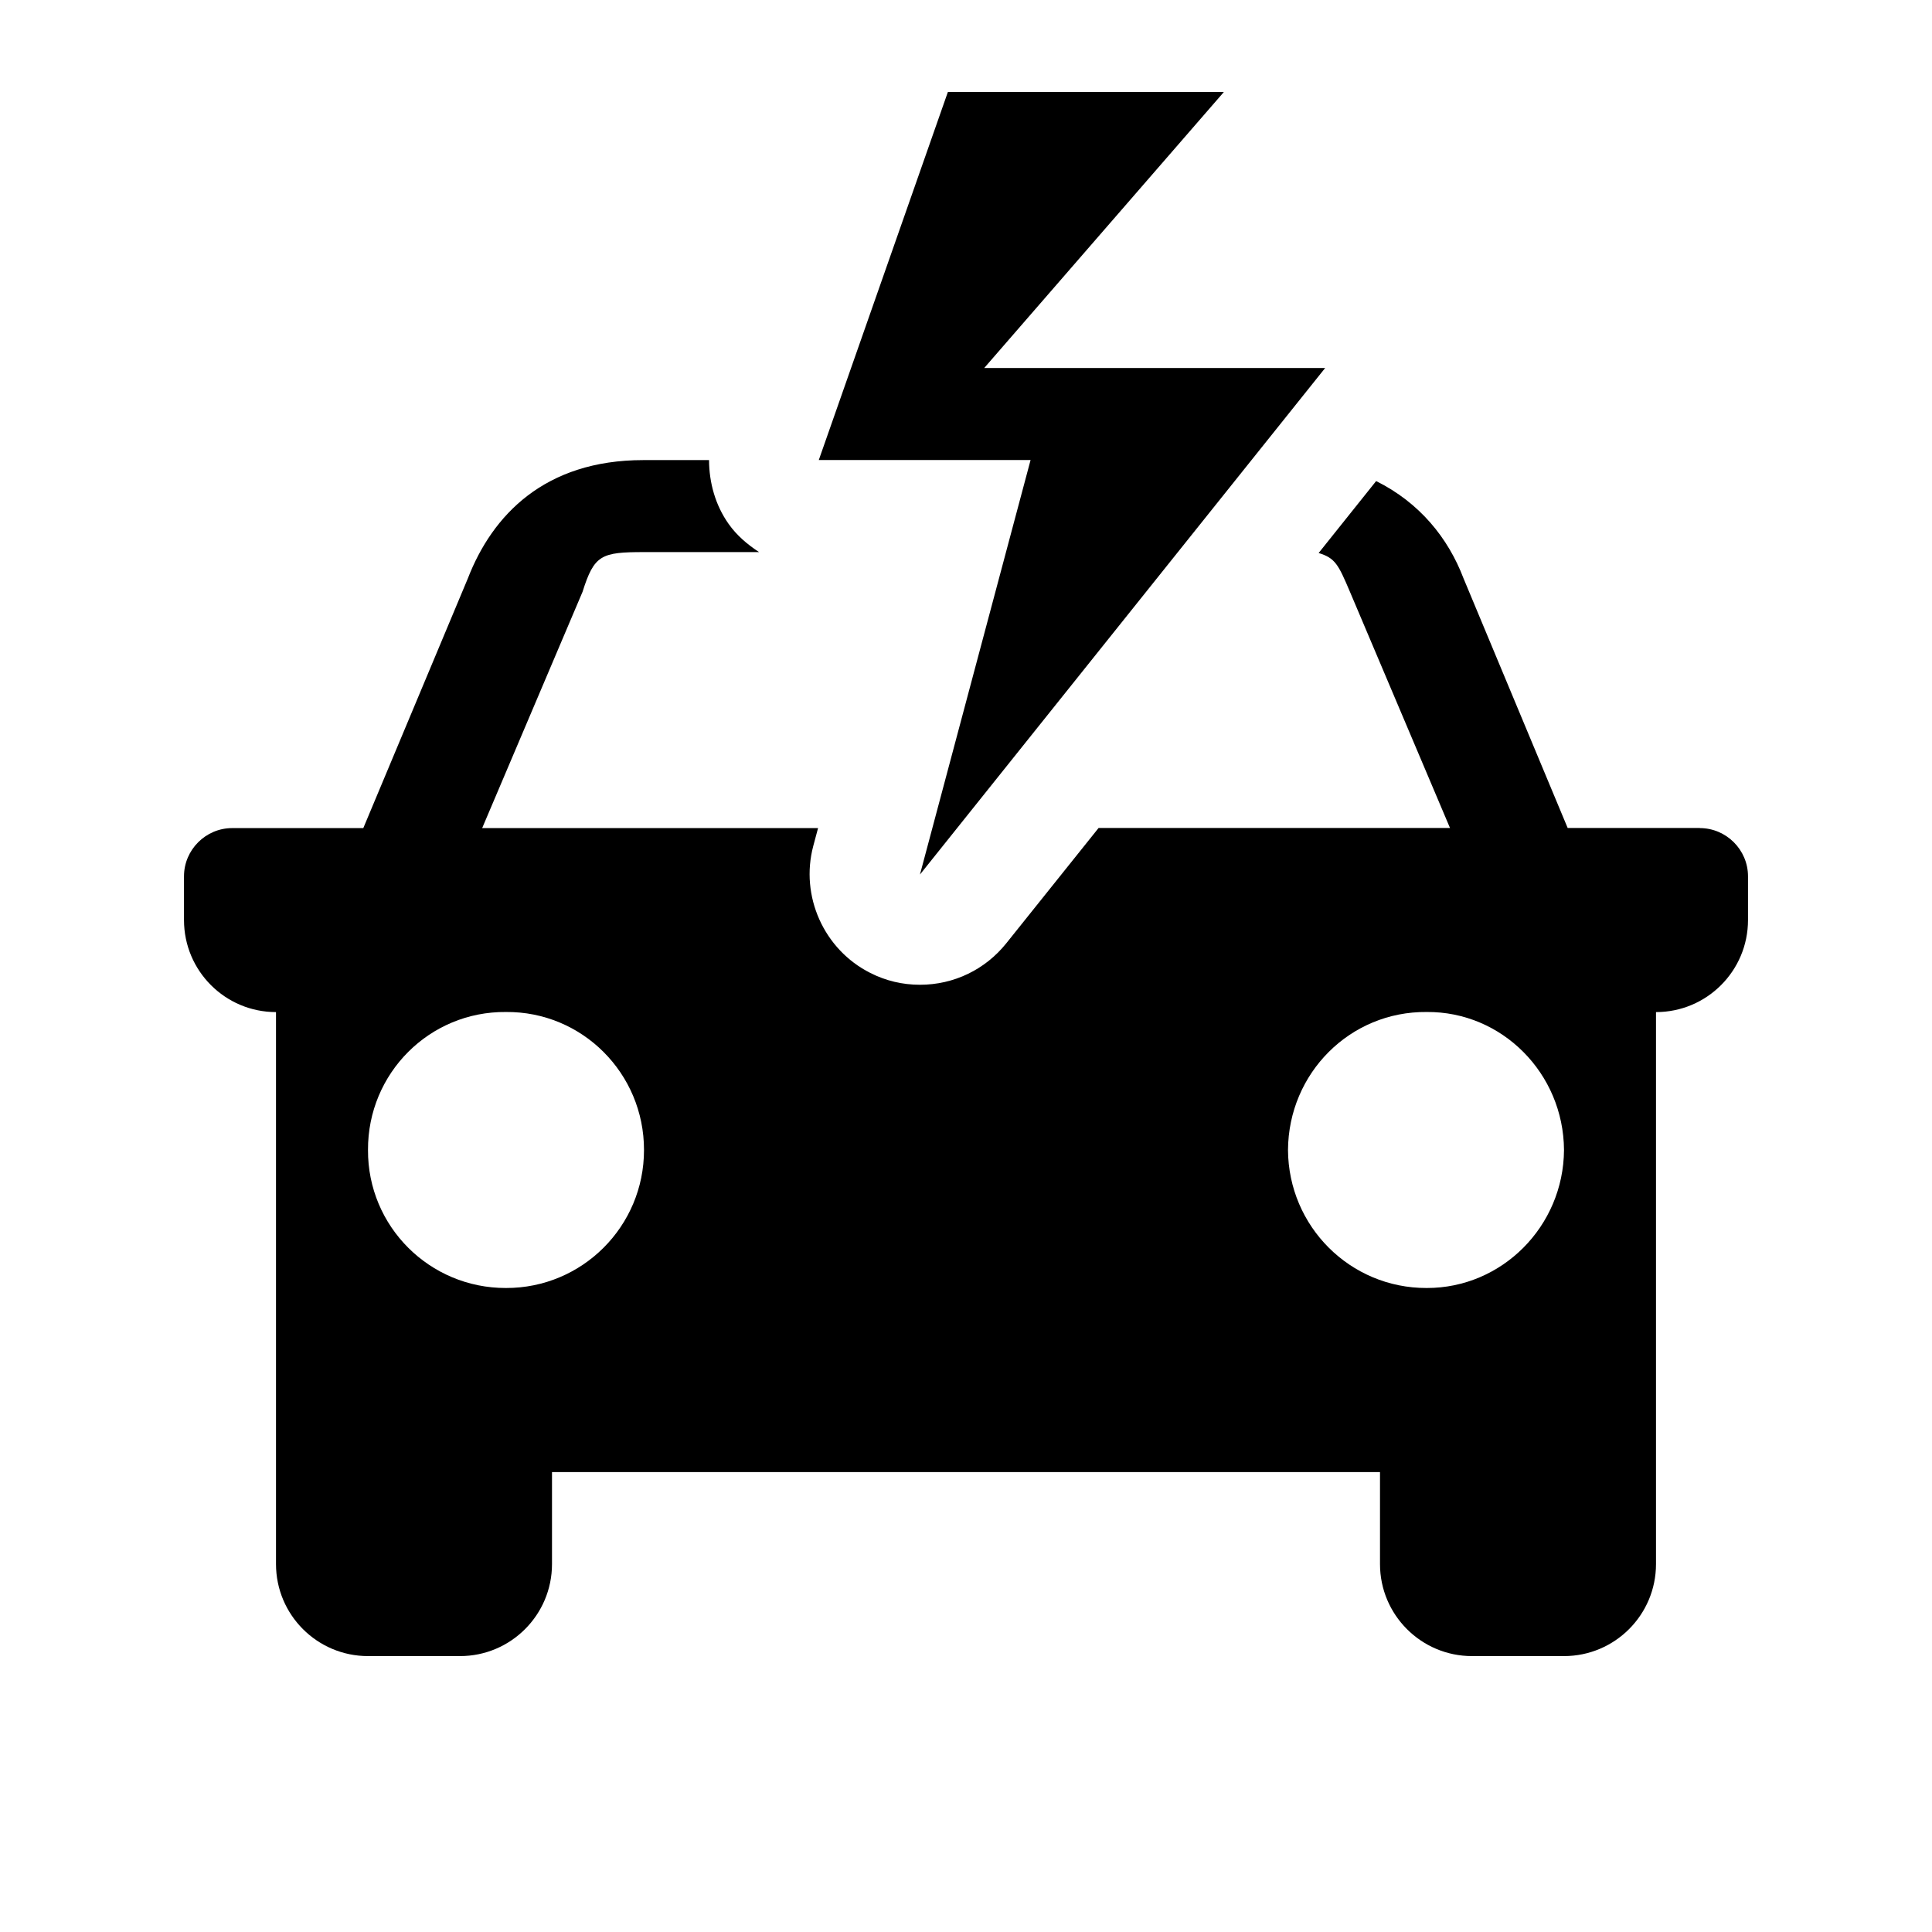
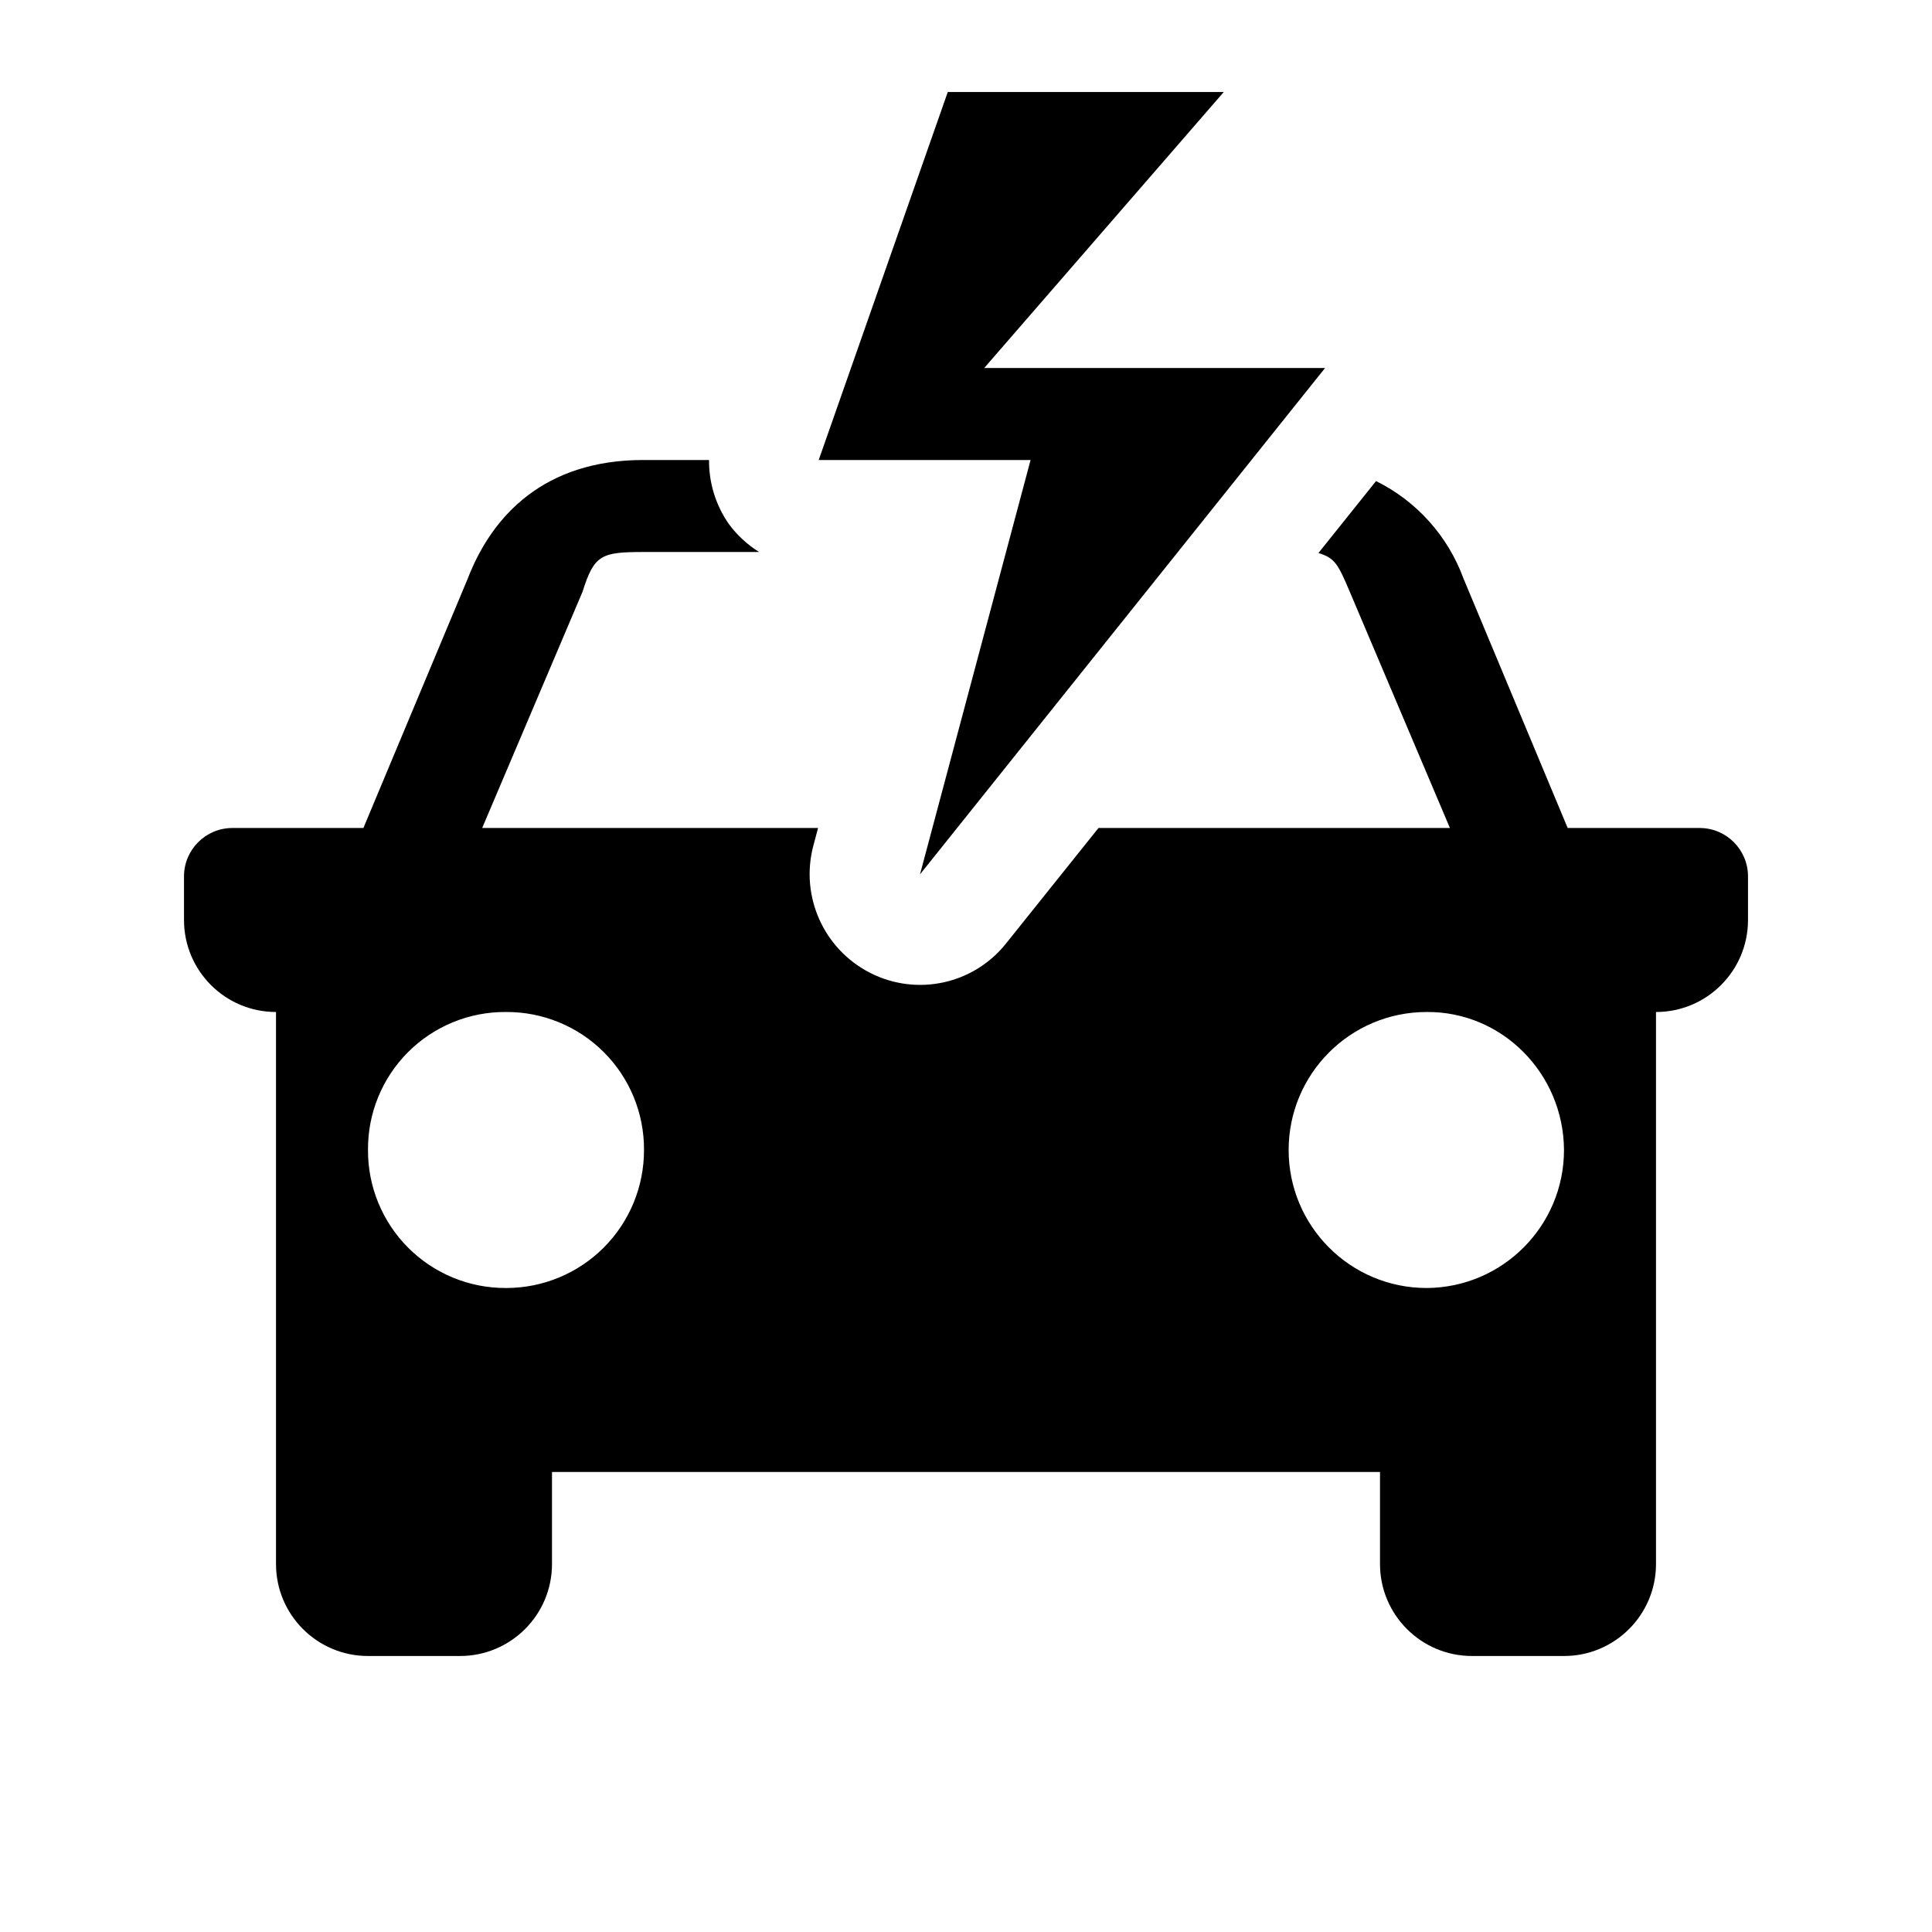
- <svg xmlns="http://www.w3.org/2000/svg" id="point_symbols" viewBox="0 0 21 21">
-   <path d="M18.476,9h-1.436l-1.132-2.713c-.167-.44-.479-.824-.95-1.058l-.625.782c.18.055.214.124.34.421l1.088,2.568h-3.82l-1.003,1.253c-.229.286-.57.451-.938.451-.19,0-.372-.043-.541-.129-.504-.254-.764-.835-.619-1.38l.052-.194h-3.651l1.091-2.568c.127-.402.203-.432.668-.432h1.251c-.126-.082-.242-.18-.331-.306-.145-.205-.212-.449-.213-.694h-.714c-1.073,0-1.642.599-1.908,1.287l-1.136,2.713h-1.425c-.288,0-.524.236-.524.524v.476c0,.552.448,1,1,1v6c0,.552.448,1,1,1h1c.552,0,1-.448,1-1v-1h9v1c0,.552.448,1,1,1h1c.552,0,1-.448,1-1v-6c.552,0,1-.448,1-1v-.476c0-.288-.236-.524-.524-.524ZM5.5,14c-.831.002-1.504-.67-1.5-1.5-.004-.834.669-1.508,1.5-1.5.828-.007,1.501.667,1.5,1.5.001.829-.671,1.502-1.5,1.5ZM15.507,14c-.832.002-1.502-.67-1.507-1.5.005-.834.674-1.508,1.507-1.5.819-.007,1.488.667,1.493,1.5-.005.829-.674,1.502-1.493,1.5ZM10,9.504l1.202-4.504h-2.302l1.403-4h3l-2.605,3h3.706l-4.403,5.504Z" />
+ <svg xmlns="http://www.w3.org/2000/svg" viewBox="0 0 21 21">
+   <path d="M18.476 9H17.04l-1.133-2.713a1.918 1.918 0 0 0-.95-1.058l-.626.782c.18.055.214.123.34.42L15.76 9h-3.82l-1.003 1.253a1.194 1.194 0 0 1-1.478.322 1.205 1.205 0 0 1-.619-1.38L8.892 9H5.241l1.091-2.568C6.459 6.029 6.535 6 7 6h1.251a1.19 1.19 0 0 1-.33-.306A1.197 1.197 0 0 1 7.707 5h-.714c-1.073 0-1.642.599-1.908 1.287L3.95 9H2.524A.526.526 0 0 0 2 9.524V10a1 1 0 0 0 1 1v6a1 1 0 0 0 1 1h1a1 1 0 0 0 1-1v-1h9v1a1 1 0 0 0 1 1h1a1 1 0 0 0 1-1v-6a1 1 0 0 0 1-1v-.476A.526.526 0 0 0 18.476 9zM5.5 14A1.493 1.493 0 0 1 4 12.5 1.488 1.488 0 0 1 5.5 11 1.491 1.491 0 0 1 7 12.5 1.497 1.497 0 0 1 5.5 14zm10.007 0a1.499 1.499 0 1 1 0-3c.819-.007 1.488.667 1.493 1.5a1.501 1.501 0 0 1-1.493 1.5zM10 9.504L11.202 5H8.899l1.403-4h3l-2.604 3h3.705L10 9.504z" />
</svg>
